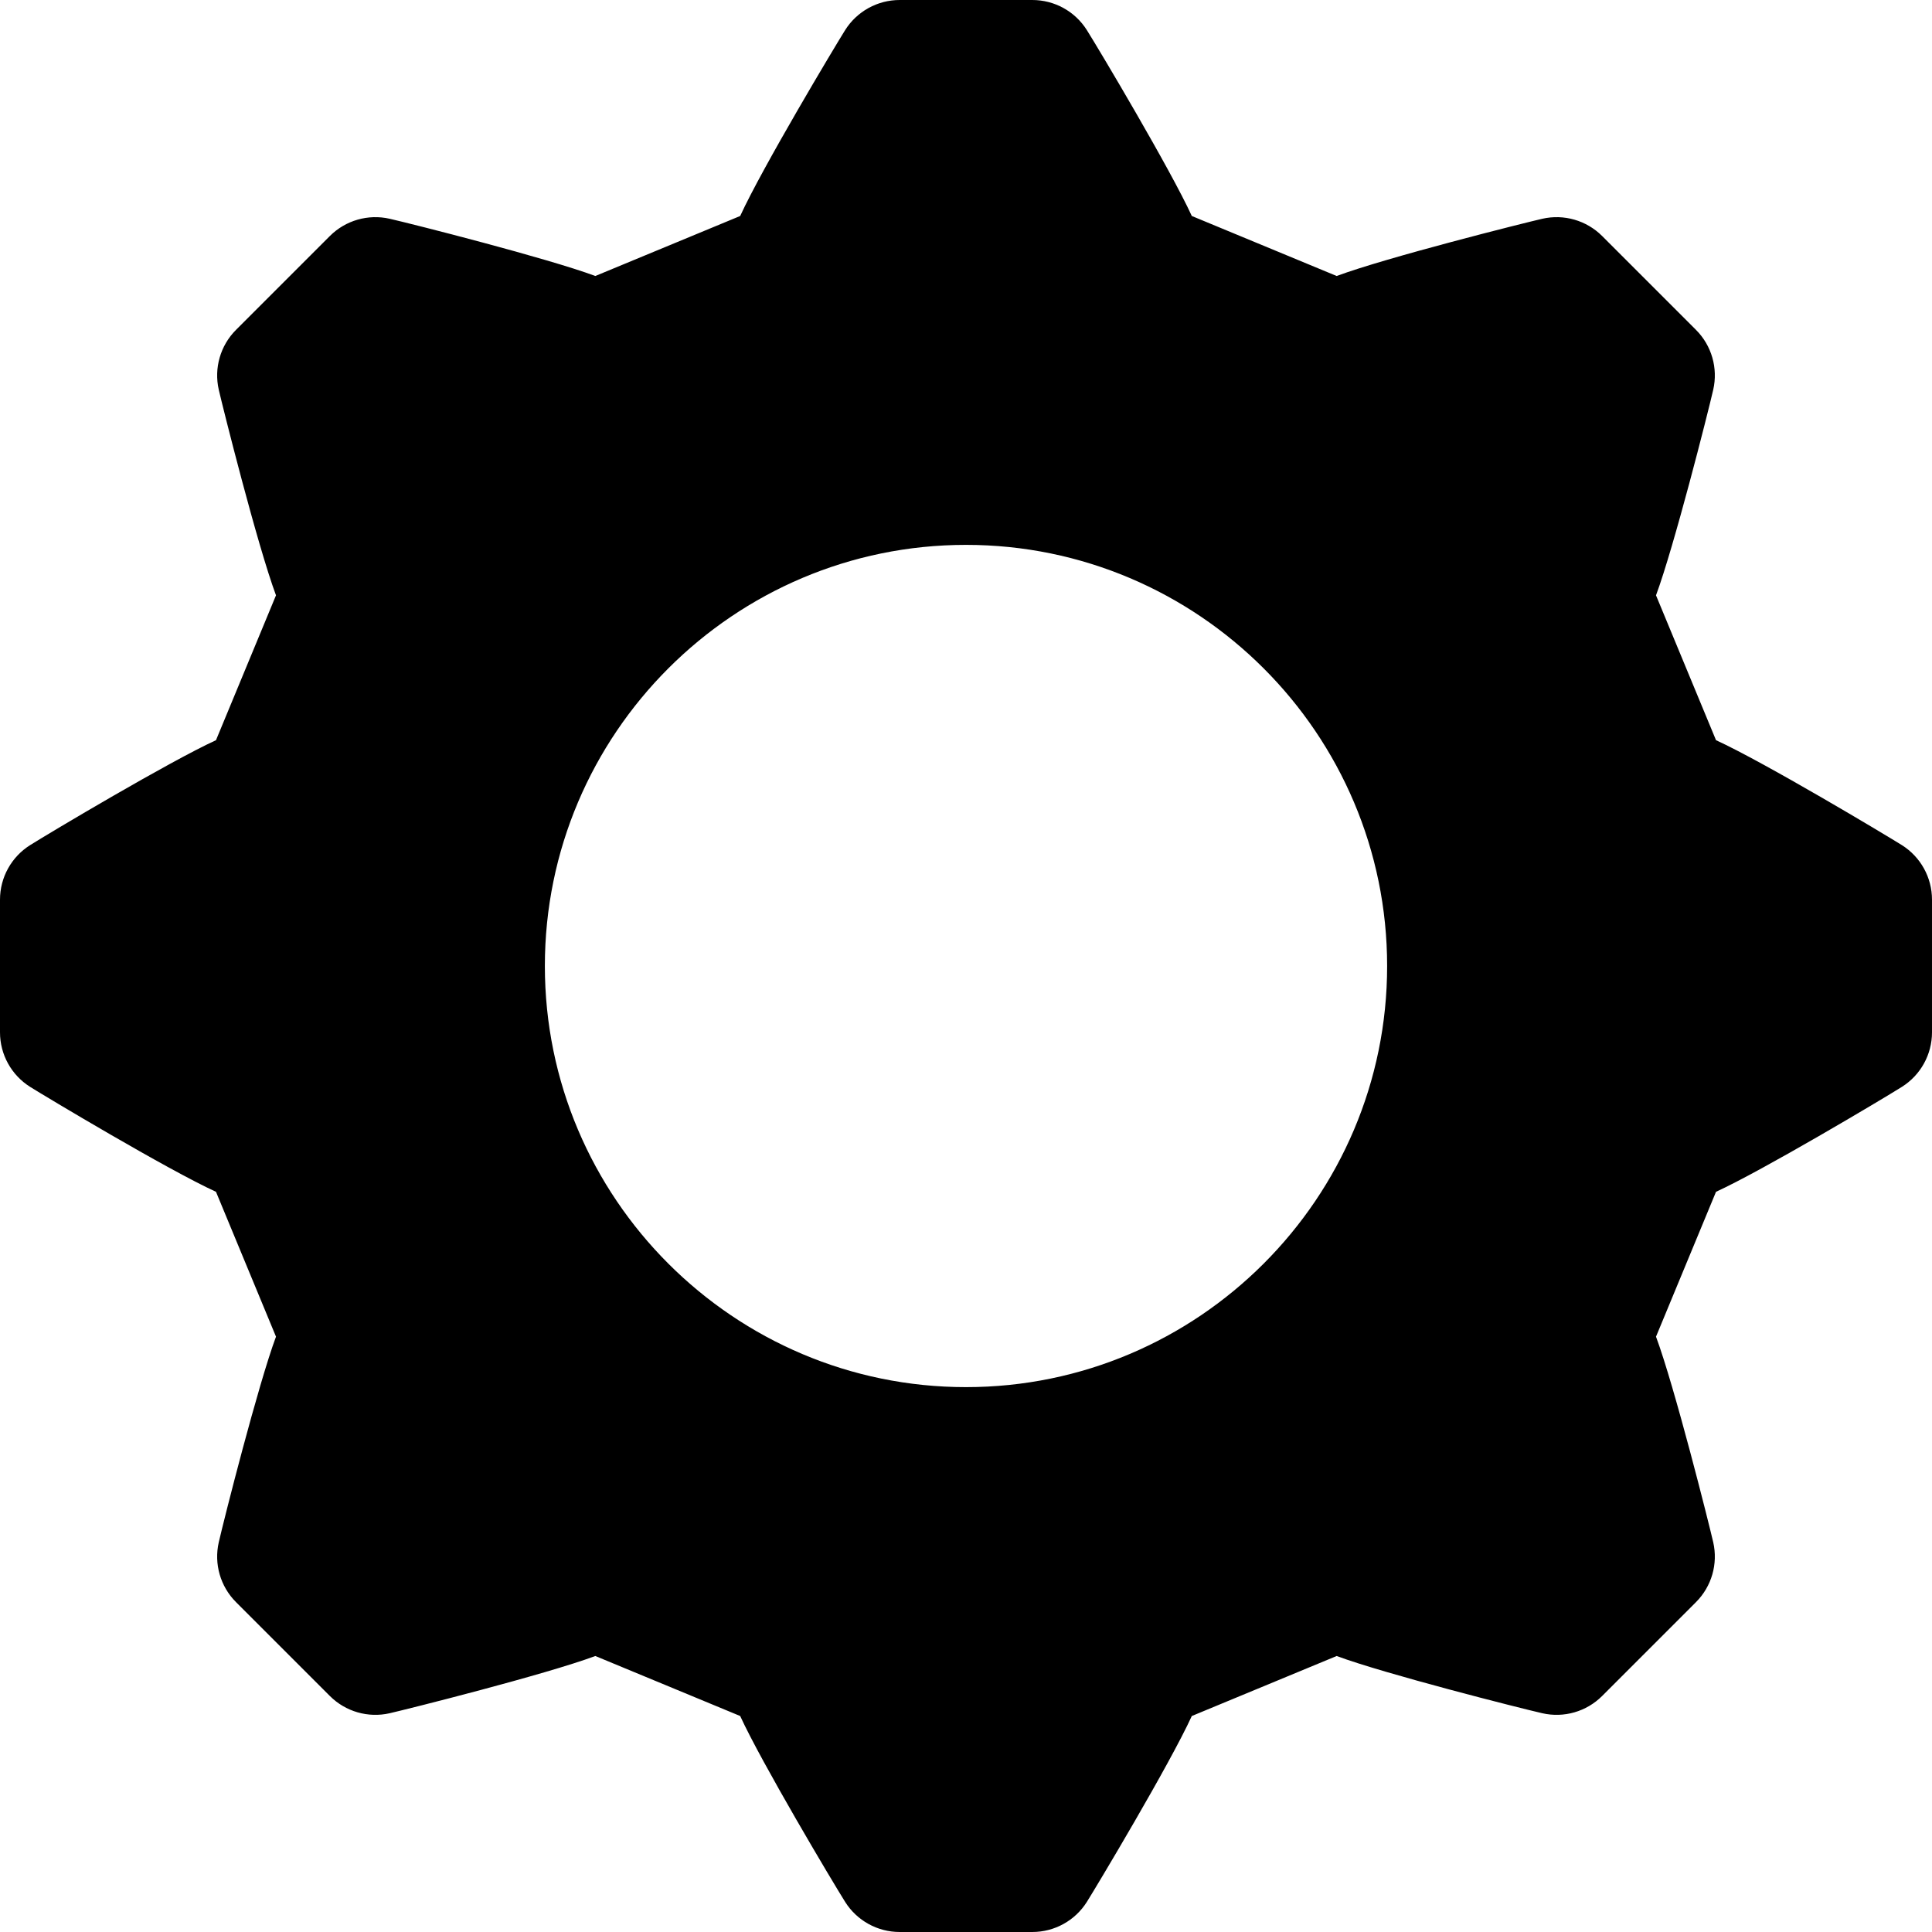
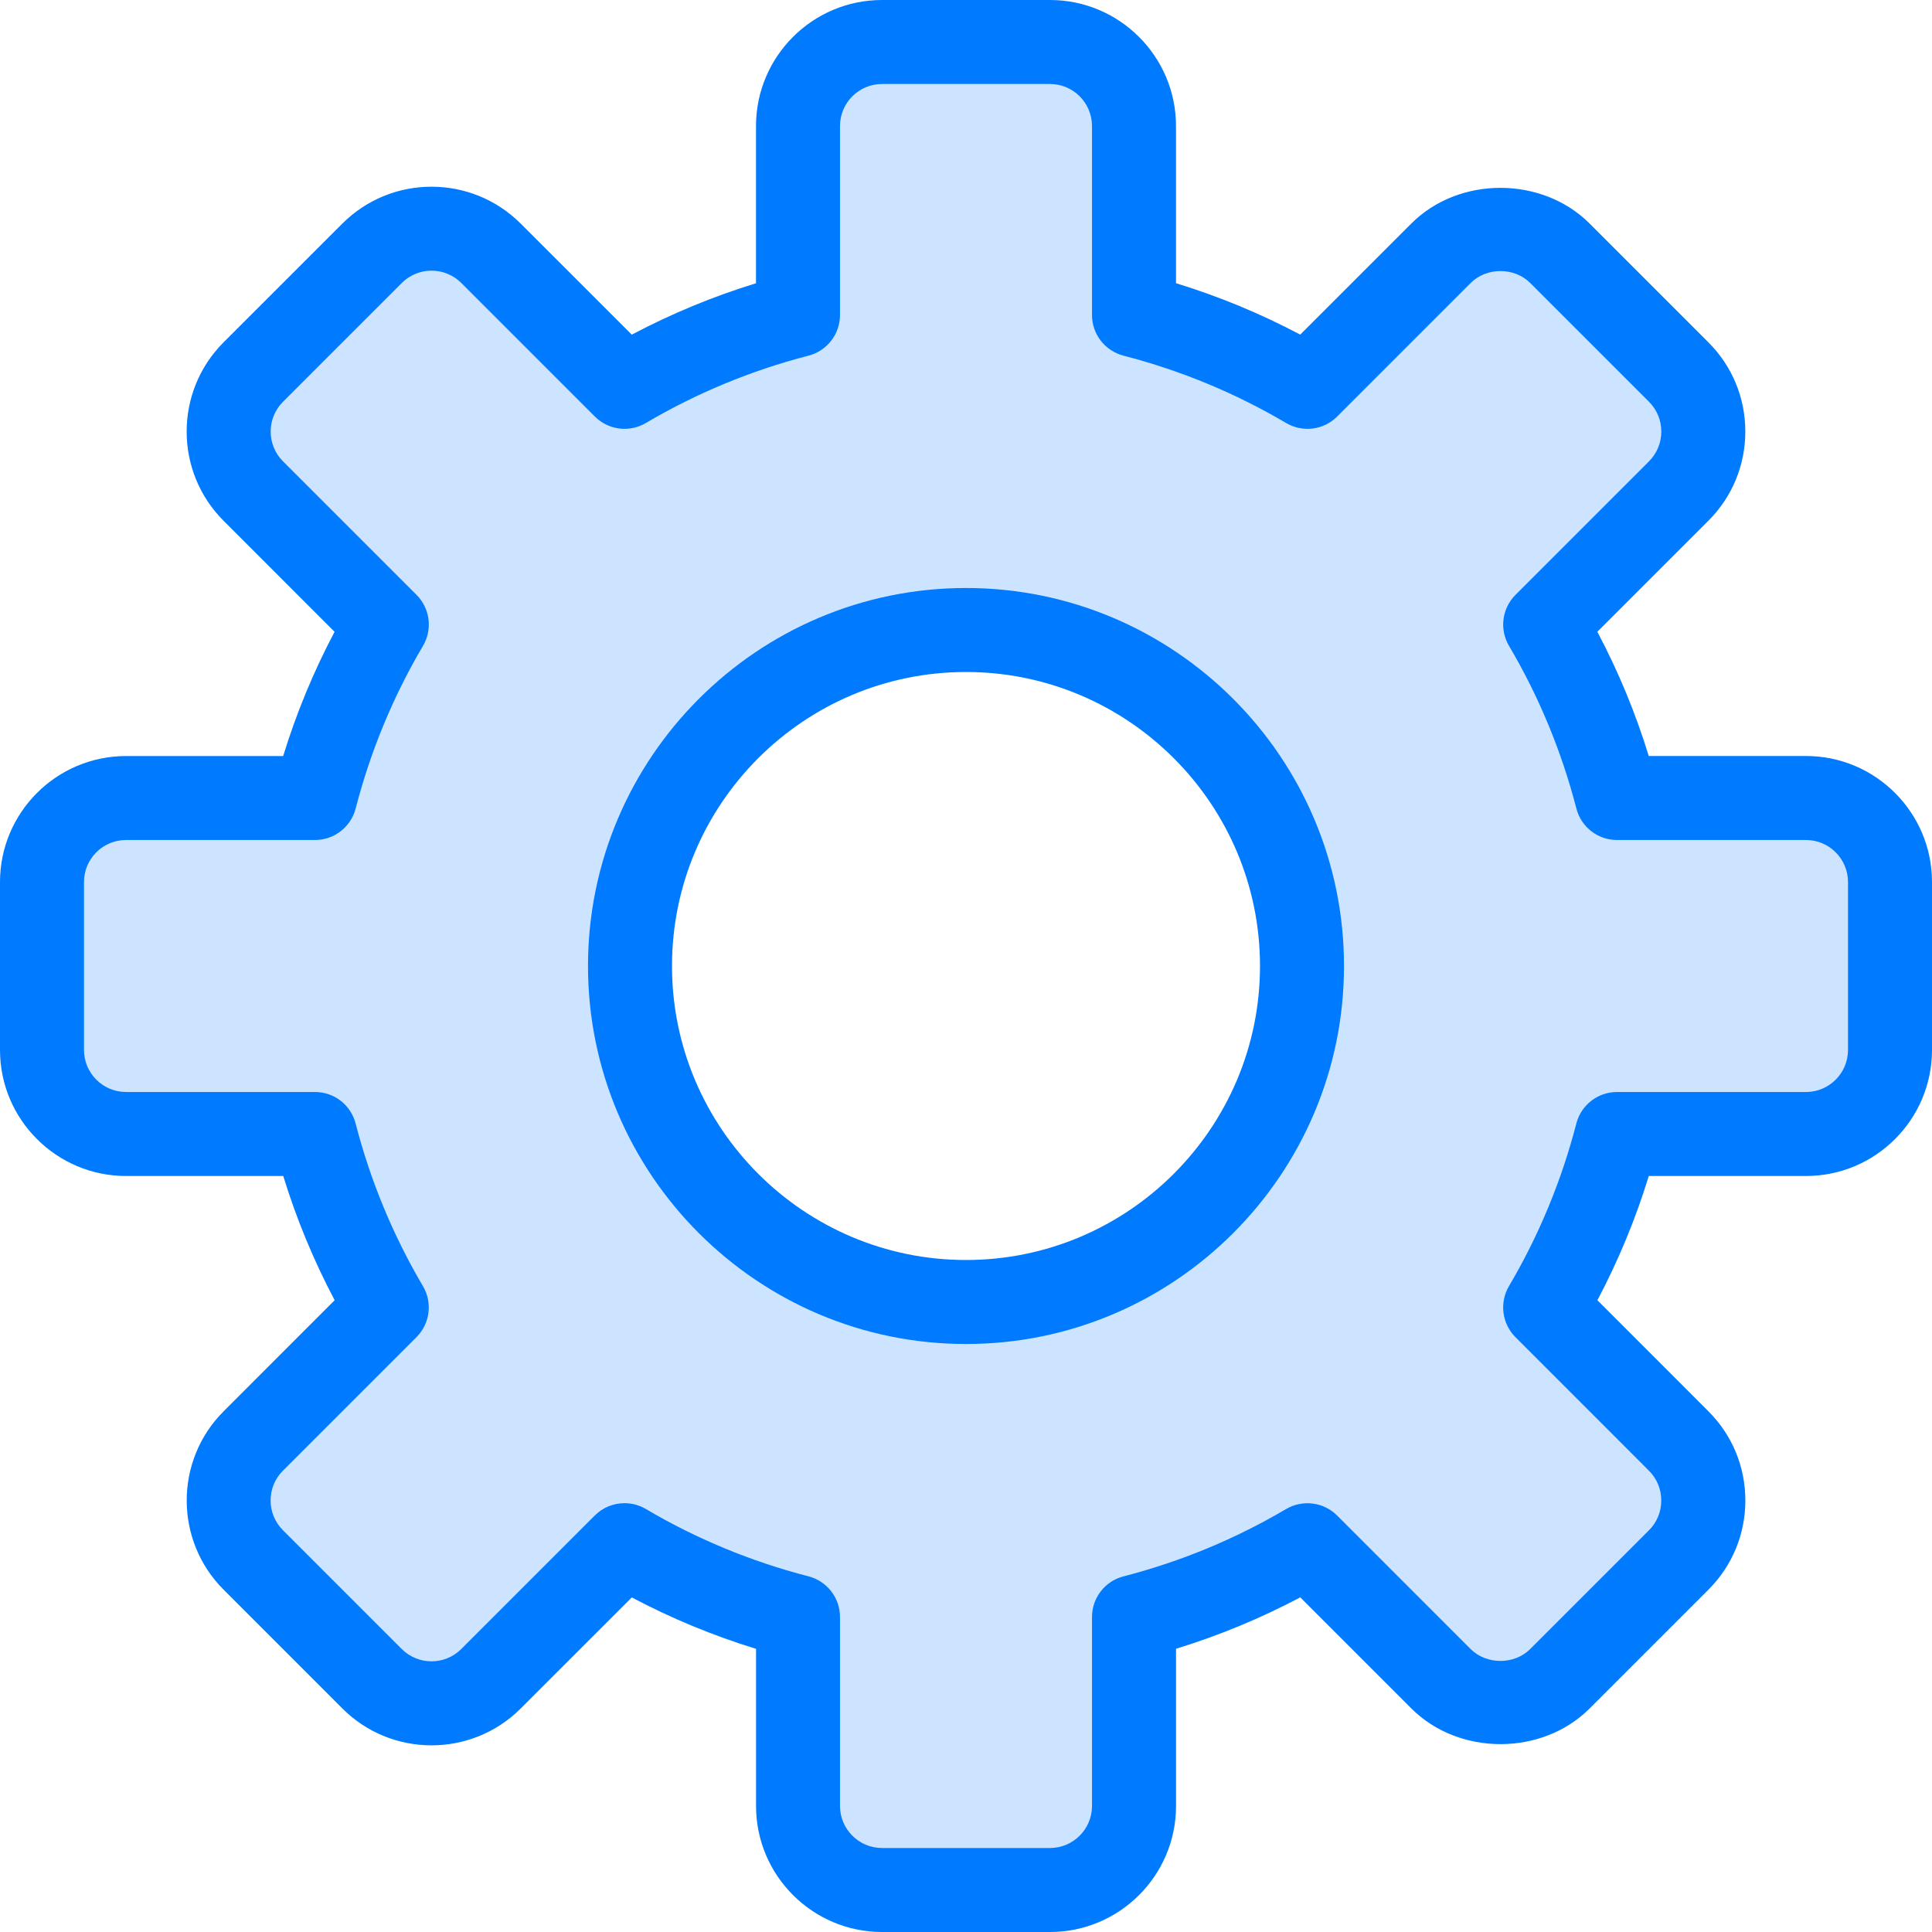
- <svg xmlns="http://www.w3.org/2000/svg" version="1.1" id="Layer_1" x="0px" y="0px" viewBox="0 0 512.001 512.001" style="enable-background:new 0 0 512.001 512.001;" xml:space="preserve">
+ <svg xmlns="http://www.w3.org/2000/svg" version="1.1" id="Capa_1" x="0px" y="0px" viewBox="0 0 368 368" style="enable-background:new 0 0 368 368;" xml:space="preserve">
+   <path style="fill:#CCE4FF;" d="M360,168v32c0,8.8-7.2,16-16,16h-36c-3.04,11.76-7.68,22.88-13.68,33.04l25.44,25.44  c6.24,6.24,6.24,16.4,0,22.64l-22.64,22.64c-6.24,6.24-16.4,6.24-22.64,0l-25.44-25.44c-10.16,6-21.28,10.64-33.04,13.68v36  c0,8.8-7.2,16-16,16h-32c-8.8,0-16-7.2-16-16v-36c-11.76-3.04-22.88-7.68-33.04-13.68l-25.44,25.44c-6.24,6.24-16.4,6.24-22.64,0  l-22.64-22.64c-6.24-6.24-6.24-16.4,0-22.64l25.44-25.44c-6-10.16-10.64-21.28-13.68-33.04H24c-8.8,0-16-7.2-16-16v-32  c0-8.8,7.2-16,16-16h36c3.04-11.76,7.68-22.88,13.68-33.04L48.24,93.52c-6.24-6.24-6.24-16.4,0-22.64l22.64-22.64  c6.24-6.24,16.4-6.24,22.64,0l25.44,25.44c10.16-6,21.28-10.64,33.04-13.68V24c0-8.8,7.2-16,16-16h32c8.8,0,16,7.2,16,16v36  c11.76,3.04,22.88,7.68,33.04,13.68l25.44-25.44c6.24-6.24,16.4-6.24,22.64,0l22.64,22.64c6.24,6.24,6.24,16.4,0,22.64l-25.44,25.44  c6,10.16,10.64,21.28,13.68,33.04h36C352.8,152,360,159.2,360,168z M248,184c0-35.36-28.64-64-64-64s-64,28.64-64,64s28.64,64,64,64  S248,219.36,248,184z" />
  <g>
-     <g>
-       <path d="M504.008,223.961c-4.121-2.587-36.412-21.931-49.246-27.802l-15.903-38.392c4.725-12.695,13.752-48.308,15.164-54.482    c1.307-5.724-0.418-11.718-4.57-15.87l-24.868-24.867c-4.151-4.152-10.147-5.878-15.87-4.57    c-4.682,1.071-41.226,10.23-54.482,15.164L315.84,57.239c-5.618-12.28-24.386-43.807-27.802-49.246    c-3.121-4.973-8.581-7.992-14.453-7.992h-35.17c-5.872,0-11.332,3.019-14.454,7.992c-2.587,4.121-21.931,36.412-27.802,49.246    l-38.392,15.903c-12.695-4.725-48.308-13.752-54.482-15.164c-5.724-1.307-11.718,0.419-15.87,4.57L62.547,87.416    c-4.152,4.152-5.878,10.146-4.57,15.87c1.071,4.682,10.23,41.226,15.164,54.482L57.238,196.16    c-12.28,5.618-43.807,24.386-49.246,27.802C3.019,227.083,0,232.543,0,238.415v35.17c0,5.872,3.019,11.332,7.992,14.454    c4.121,2.587,36.412,21.931,49.246,27.802l15.903,38.392c-4.725,12.695-13.752,48.308-15.164,54.482    c-1.307,5.724,0.418,11.718,4.57,15.87l24.868,24.868c4.152,4.152,10.148,5.879,15.87,4.57    c4.682-1.071,41.226-10.23,54.482-15.164l38.392,15.903c5.618,12.28,24.386,43.807,27.802,49.246    c3.122,4.973,8.582,7.992,14.454,7.992h35.17c5.872,0,11.332-3.019,14.454-7.992c2.587-4.121,21.931-36.412,27.802-49.246    l38.392-15.903c12.695,4.725,48.308,13.752,54.482,15.164c5.726,1.31,11.719-0.418,15.87-4.57l24.868-24.868    c4.152-4.152,5.878-10.146,4.57-15.87c-1.071-4.682-10.23-41.226-15.164-54.482l15.903-38.392    c12.28-5.618,43.807-24.386,49.246-27.802c4.973-3.122,7.992-8.582,7.992-14.454v-35.17    C512,232.543,508.981,227.083,504.008,223.961z M256,367.605c-61.539,0-111.605-50.066-111.605-111.605    S194.461,144.396,256,144.396s111.605,50.066,111.605,111.605S317.539,367.605,256,367.605z" />
-     </g>
+     <path style="fill:#007AFF;" d="M24,224h29.952c2.52,8.2,5.8,16.12,9.792,23.664l-21.16,21.168c-9.36,9.36-9.36,24.592,0,33.952   l22.64,22.648c9.36,9.352,24.592,9.352,33.952,0l21.168-21.16c7.536,3.992,15.464,7.272,23.664,9.792V344c0,13.232,10.768,24,24,24   h32c13.232,0,24-10.768,24-24v-29.952c8.2-2.52,16.128-5.8,23.664-9.792l21.16,21.168c9.072,9.064,24.912,9.048,33.952,0   l22.64-22.64c4.528-4.528,7.024-10.56,7.024-16.976c0-6.424-2.496-12.448-7.024-16.976l-21.16-21.168   c3.992-7.536,7.272-15.464,9.792-23.664H344c13.232,0,24-10.768,24-24v-32c0-13.232-10.768-24-24-24h-29.952   c-2.512-8.2-5.8-16.12-9.792-23.664l21.16-21.16c4.528-4.528,7.024-10.56,7.024-16.984c0-6.416-2.496-12.448-7.024-16.976   l-22.64-22.64c-9.048-9.048-24.888-9.072-33.952,0l-21.16,21.16c-7.536-3.992-15.464-7.272-23.664-9.792V24   c0-13.232-10.768-24-24-24h-32c-13.232,0-24,10.768-24,24v29.952c-8.2,2.52-16.12,5.8-23.664,9.792l-21.168-21.16   c-9.36-9.36-24.592-9.36-33.952,0l-22.648,22.64c-9.352,9.36-9.352,24.592,0,33.952l21.16,21.168   c-3.992,7.536-7.272,15.464-9.792,23.664H24c-13.232,0-24,10.768-24,24v32C0,213.232,10.768,224,24,224z M16,168   c0-4.408,3.592-8,8-8h36c3.648,0,6.832-2.472,7.744-6c2.824-10.92,7.136-21.344,12.824-30.976c1.856-3.144,1.352-7.144-1.232-9.72   l-25.44-25.44c-3.12-3.12-3.12-8.2,0-11.328l22.64-22.64c3.128-3.128,8.2-3.12,11.328,0l25.44,25.44   c2.584,2.584,6.576,3.096,9.72,1.232c9.632-5.68,20.048-10,30.976-12.824c3.528-0.912,6-4.096,6-7.744V24c0-4.408,3.592-8,8-8h32   c4.416,0,8,3.592,8,8v36c0,3.648,2.472,6.832,6,7.744c10.928,2.824,21.352,7.144,30.968,12.824c3.152,1.856,7.152,1.36,9.728-1.232   l25.44-25.44c3.016-3.024,8.32-3.016,11.328,0l22.64,22.64c1.504,1.504,2.336,3.52,2.336,5.664s-0.832,4.16-2.336,5.664   l-25.44,25.44c-2.576,2.584-3.088,6.584-1.232,9.72c5.688,9.632,10,20.048,12.832,30.976c0.904,3.528,4.088,6,7.736,6h36   c4.416,0,8,3.592,8,8v32c0,4.408-3.584,8-8,8h-36c-3.648,0-6.832,2.472-7.744,6c-2.832,10.92-7.144,21.344-12.832,30.976   c-1.848,3.144-1.344,7.144,1.232,9.72l25.44,25.448c1.504,1.504,2.336,3.512,2.336,5.664s-0.832,4.16-2.336,5.664l-22.64,22.64   c-3.008,3.008-8.312,3.008-11.328,0l-25.44-25.44c-2.576-2.584-6.576-3.08-9.728-1.232c-9.616,5.68-20.04,10-30.968,12.824   c-3.52,0.904-5.992,4.088-5.992,7.736v36c0,4.408-3.584,8-8,8h-32c-4.408,0-8-3.592-8-8v-36c0-3.648-2.472-6.832-6-7.744   c-10.92-2.824-21.344-7.136-30.976-12.824c-1.264-0.752-2.664-1.112-4.064-1.112c-2.072,0-4.12,0.8-5.664,2.344l-25.44,25.44   c-3.128,3.12-8.2,3.12-11.328,0l-22.64-22.64c-3.128-3.128-3.128-8.208,0-11.328l25.44-25.44c2.584-2.584,3.088-6.584,1.232-9.72   c-5.68-9.632-10-20.048-12.824-30.976c-0.904-3.528-4.088-6-7.736-6H24c-4.408,0-8-3.592-8-8V168z" />
+     <path style="fill:#007AFF;" d="M184,256c39.704,0,72-32.304,72-72s-32.296-72-72-72c-39.696,0-72,32.304-72,72S144.304,256,184,256   z M184,128c30.872,0,56,25.12,56,56s-25.128,56-56,56c-30.88,0-56-25.12-56-56S153.12,128,184,128z" />
  </g>
  <g>
</g>
  <g>
</g>
  <g>
</g>
  <g>
</g>
  <g>
</g>
  <g>
</g>
  <g>
</g>
  <g>
</g>
  <g>
</g>
  <g>
</g>
  <g>
</g>
  <g>
</g>
  <g>
</g>
  <g>
</g>
  <g>
</g>
</svg>
